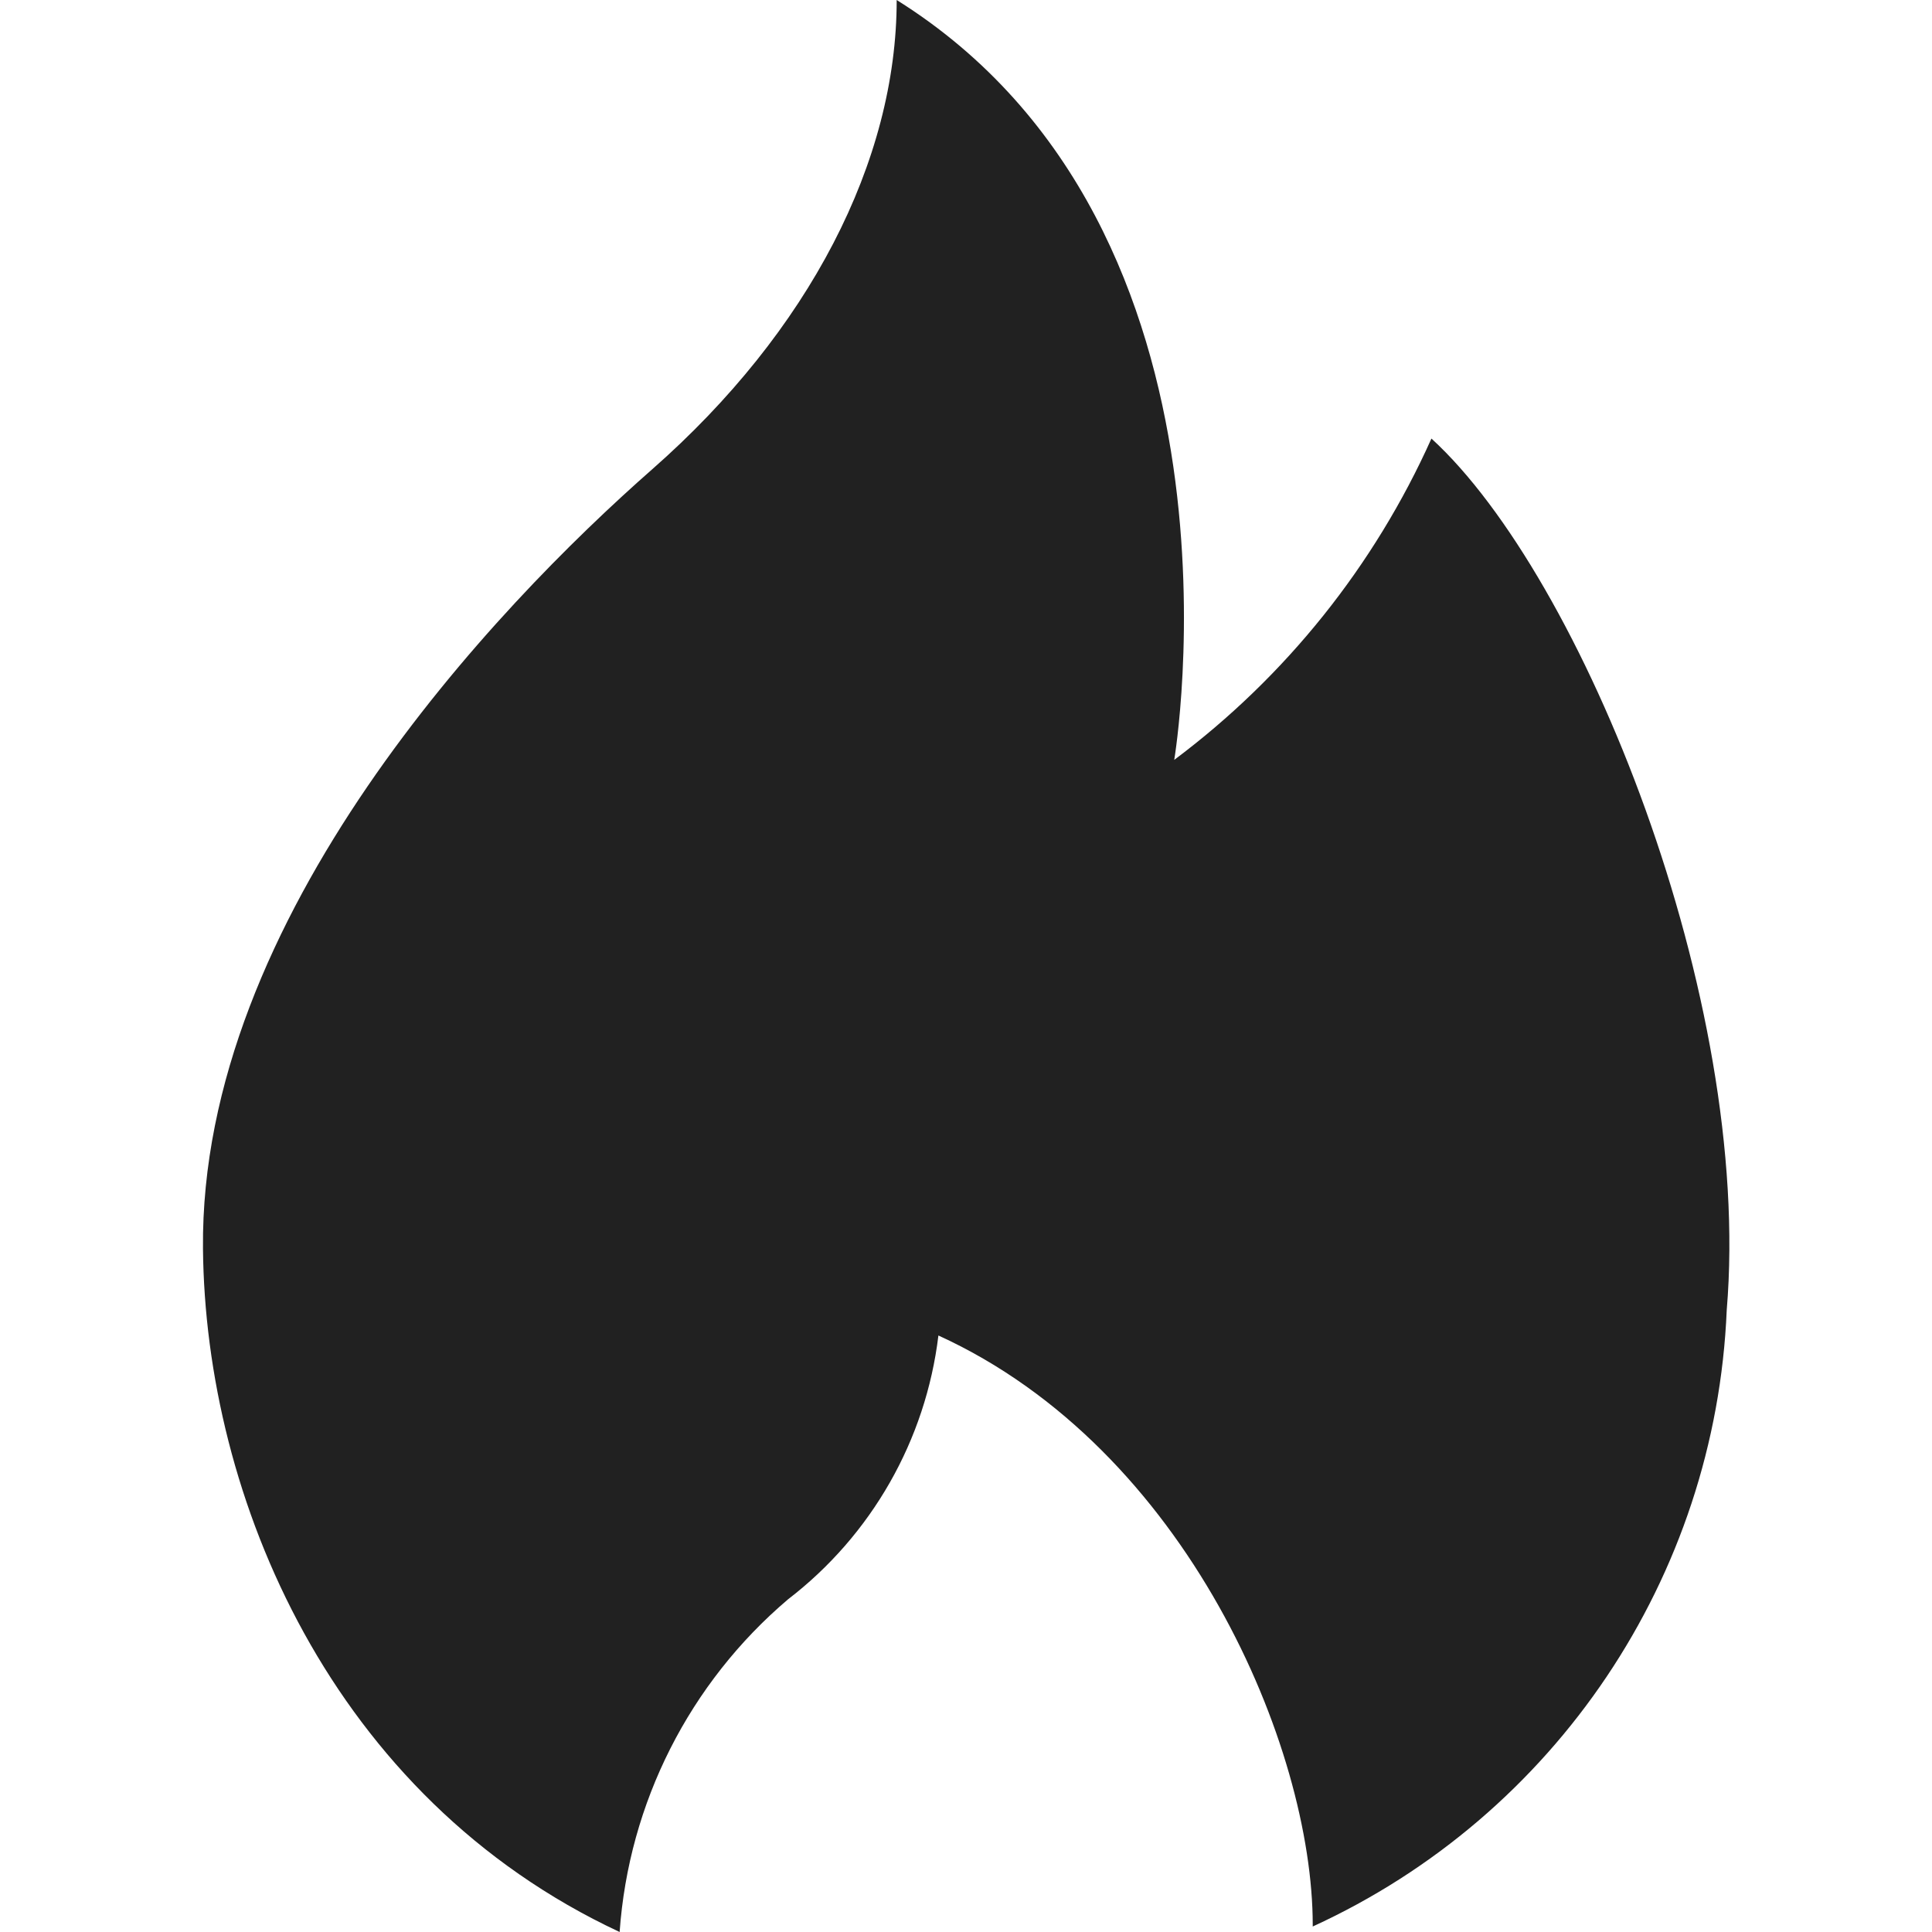
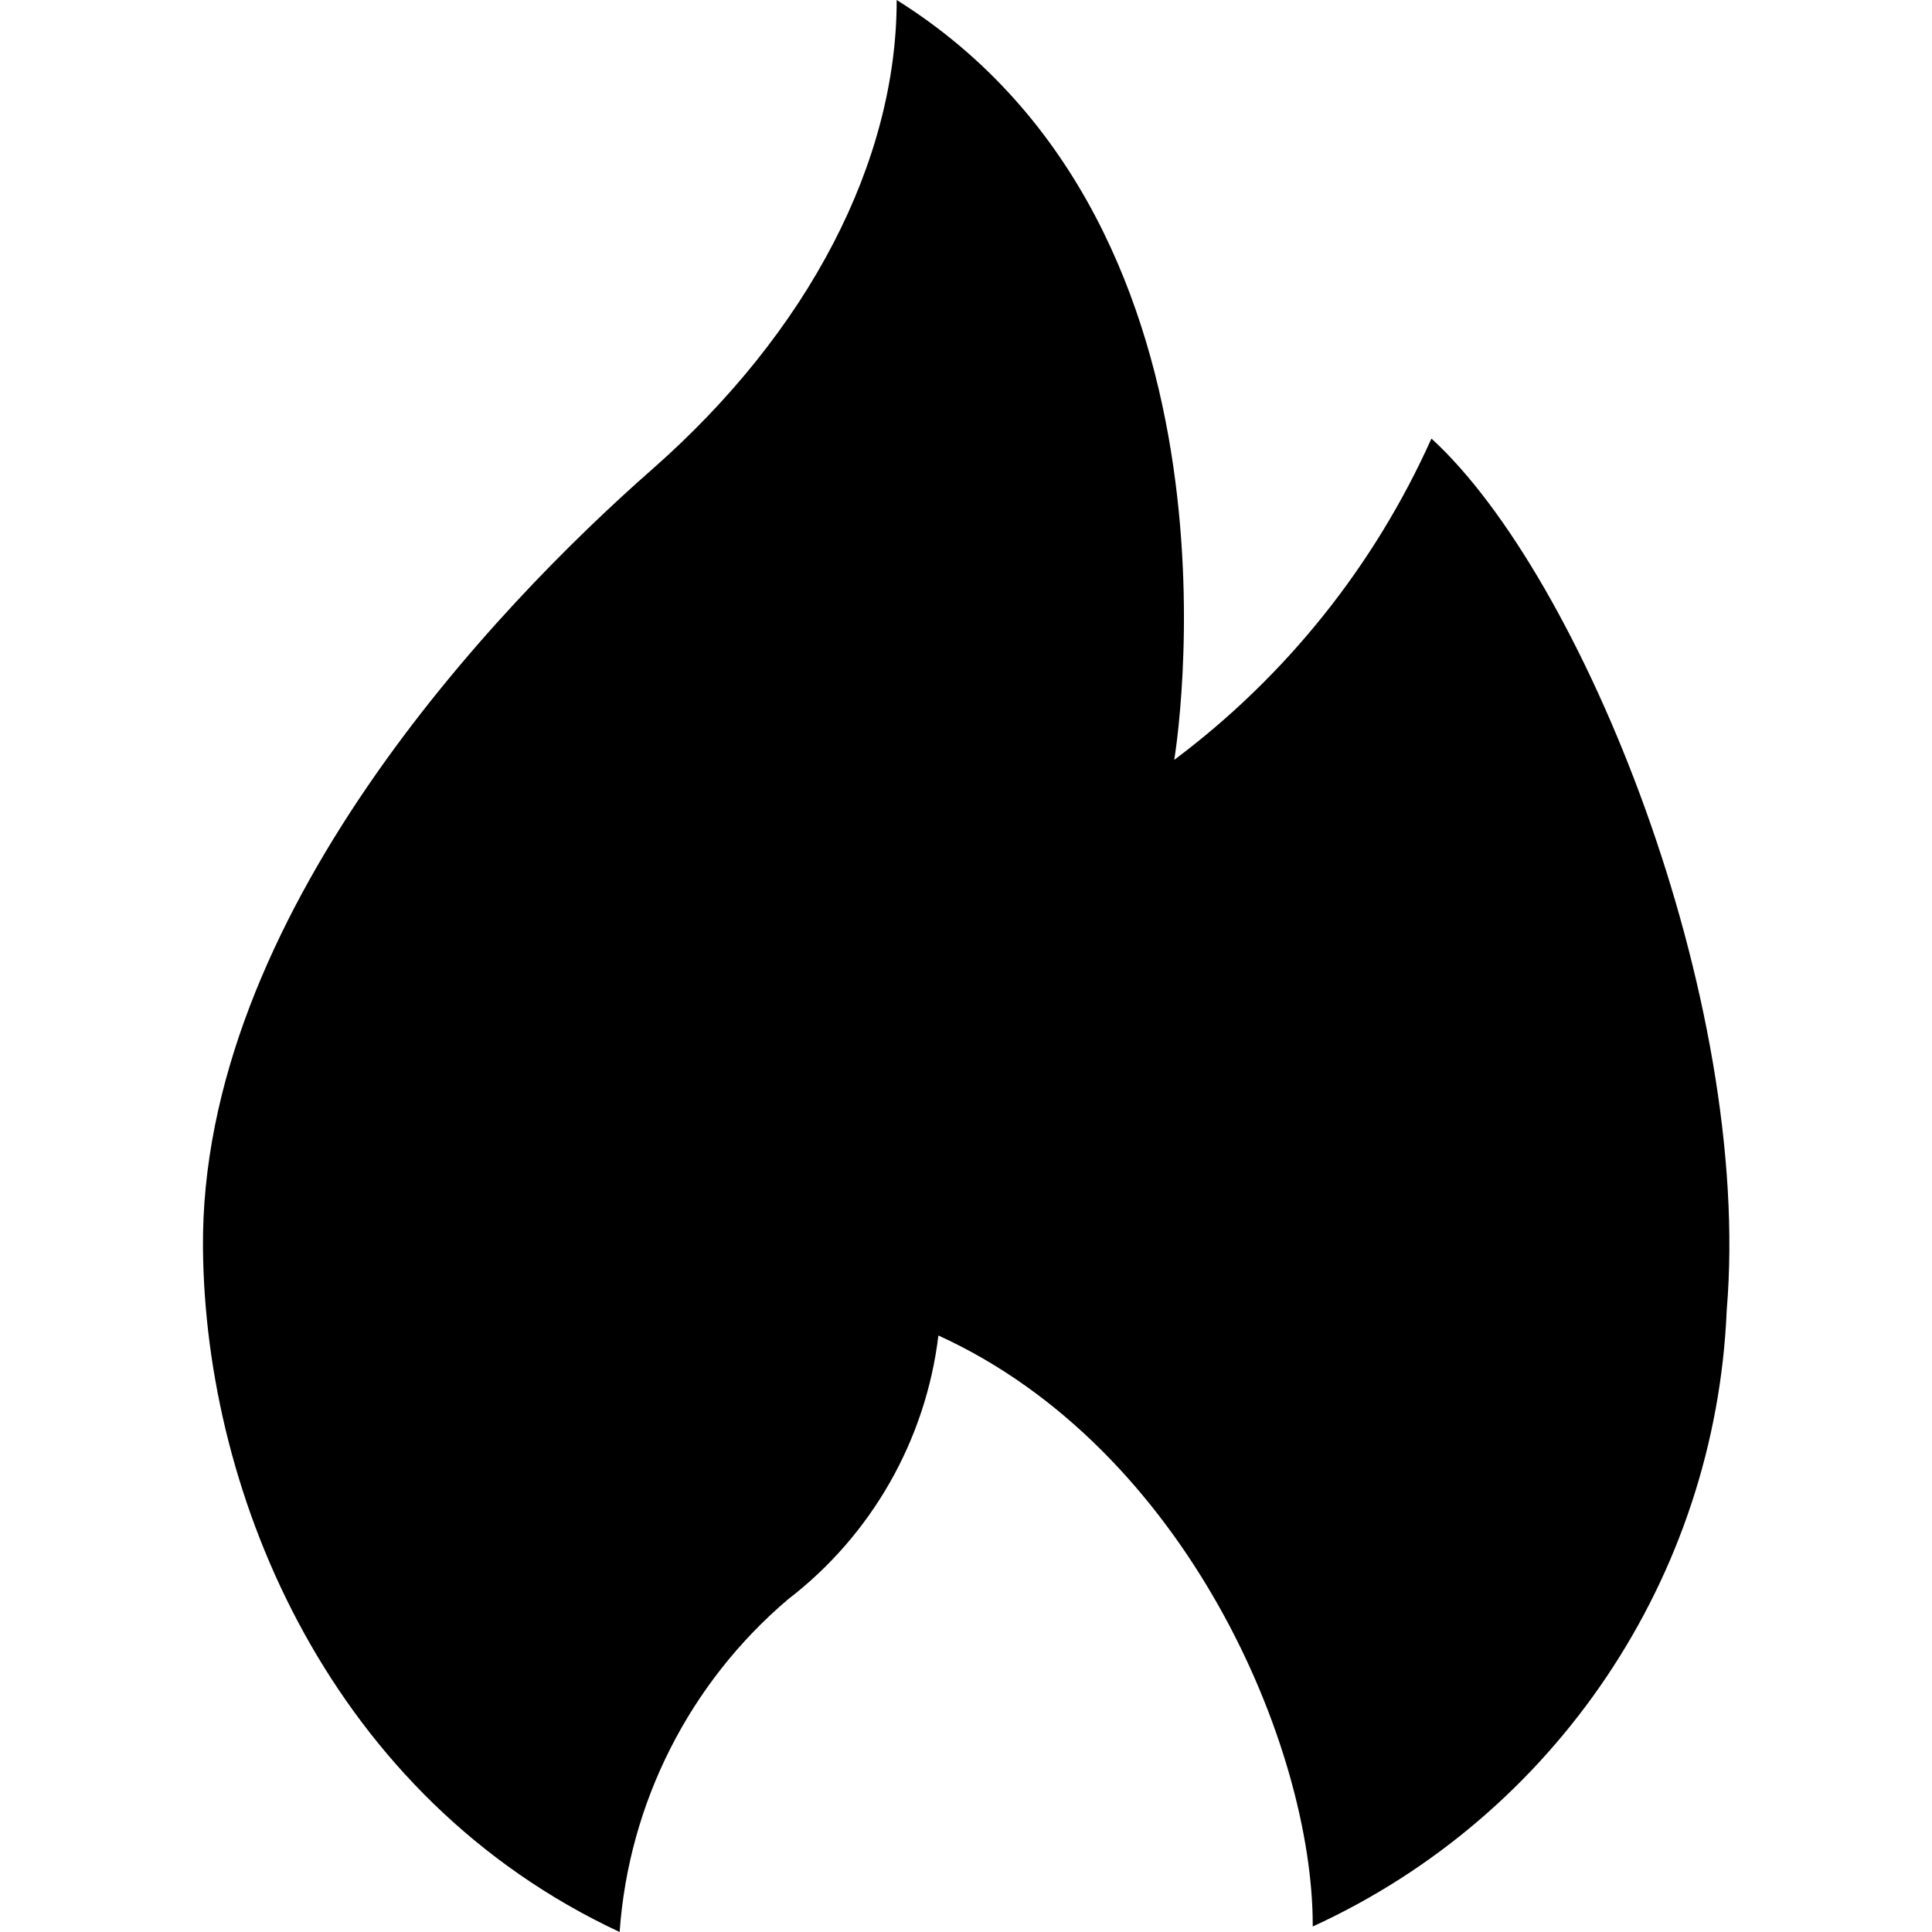
<svg xmlns="http://www.w3.org/2000/svg" width="32" height="32" viewBox="0 0 32 32">
-   <g class="nc-icon-wrapper" fill="#212121">
-     <path d="M19.449,12.586S20.939,3.811,14.852,0c0,2.668-1.449,5.488-4.051,7.774S3.309,15.193,3.362,20.681C3.4,24.8,5.489,29.771,10.263,32a7.966,7.966,0,0,1,2.789-5.51,6.491,6.491,0,0,0,2.491-4.37c4.112,1.875,6.2,6.817,6.2,9.763l0,.026A11.77,11.77,0,0,0,28.6,21.7c.431-5.15-2.389-12.149-4.891-14.436A13.59,13.59,0,0,1,19.449,12.586Z" fill="#212121" />
+   <g class="nc-icon-wrapper" fill="currentColor">
+     <path d="M19.449,12.586S20.939,3.811,14.852,0c0,2.668-1.449,5.488-4.051,7.774S3.309,15.193,3.362,20.681C3.4,24.8,5.489,29.771,10.263,32a7.966,7.966,0,0,1,2.789-5.51,6.491,6.491,0,0,0,2.491-4.37c4.112,1.875,6.2,6.817,6.2,9.763l0,.026A11.77,11.77,0,0,0,28.6,21.7c.431-5.15-2.389-12.149-4.891-14.436A13.59,13.59,0,0,1,19.449,12.586Z" fill="currentColor" />
  </g>
</svg>
